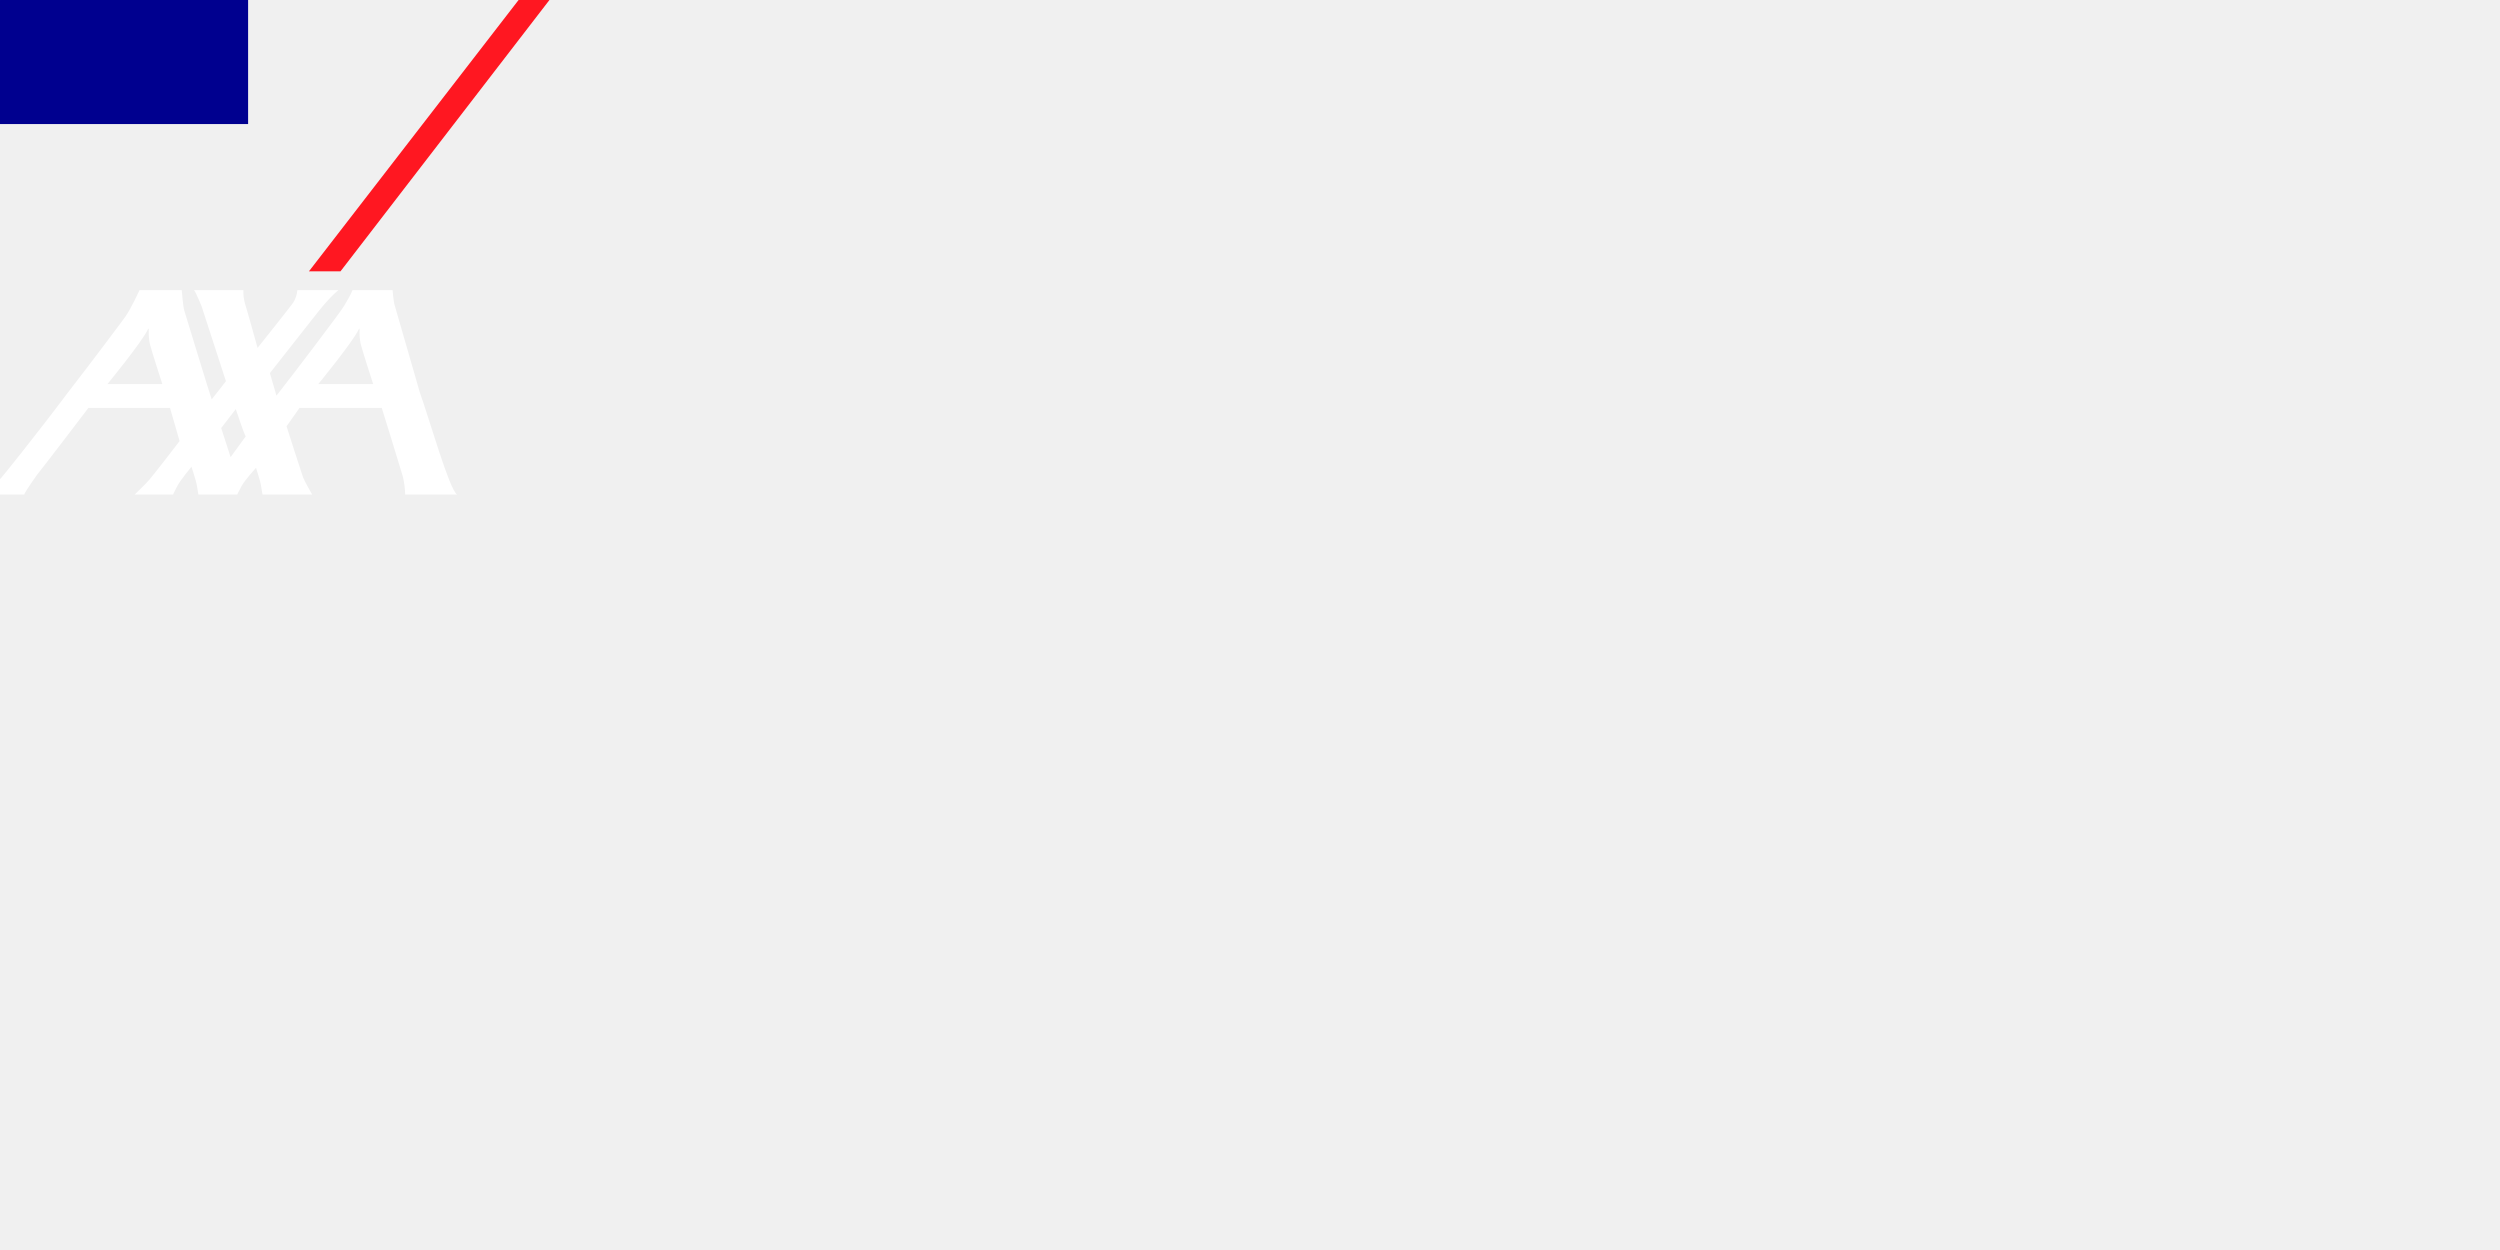
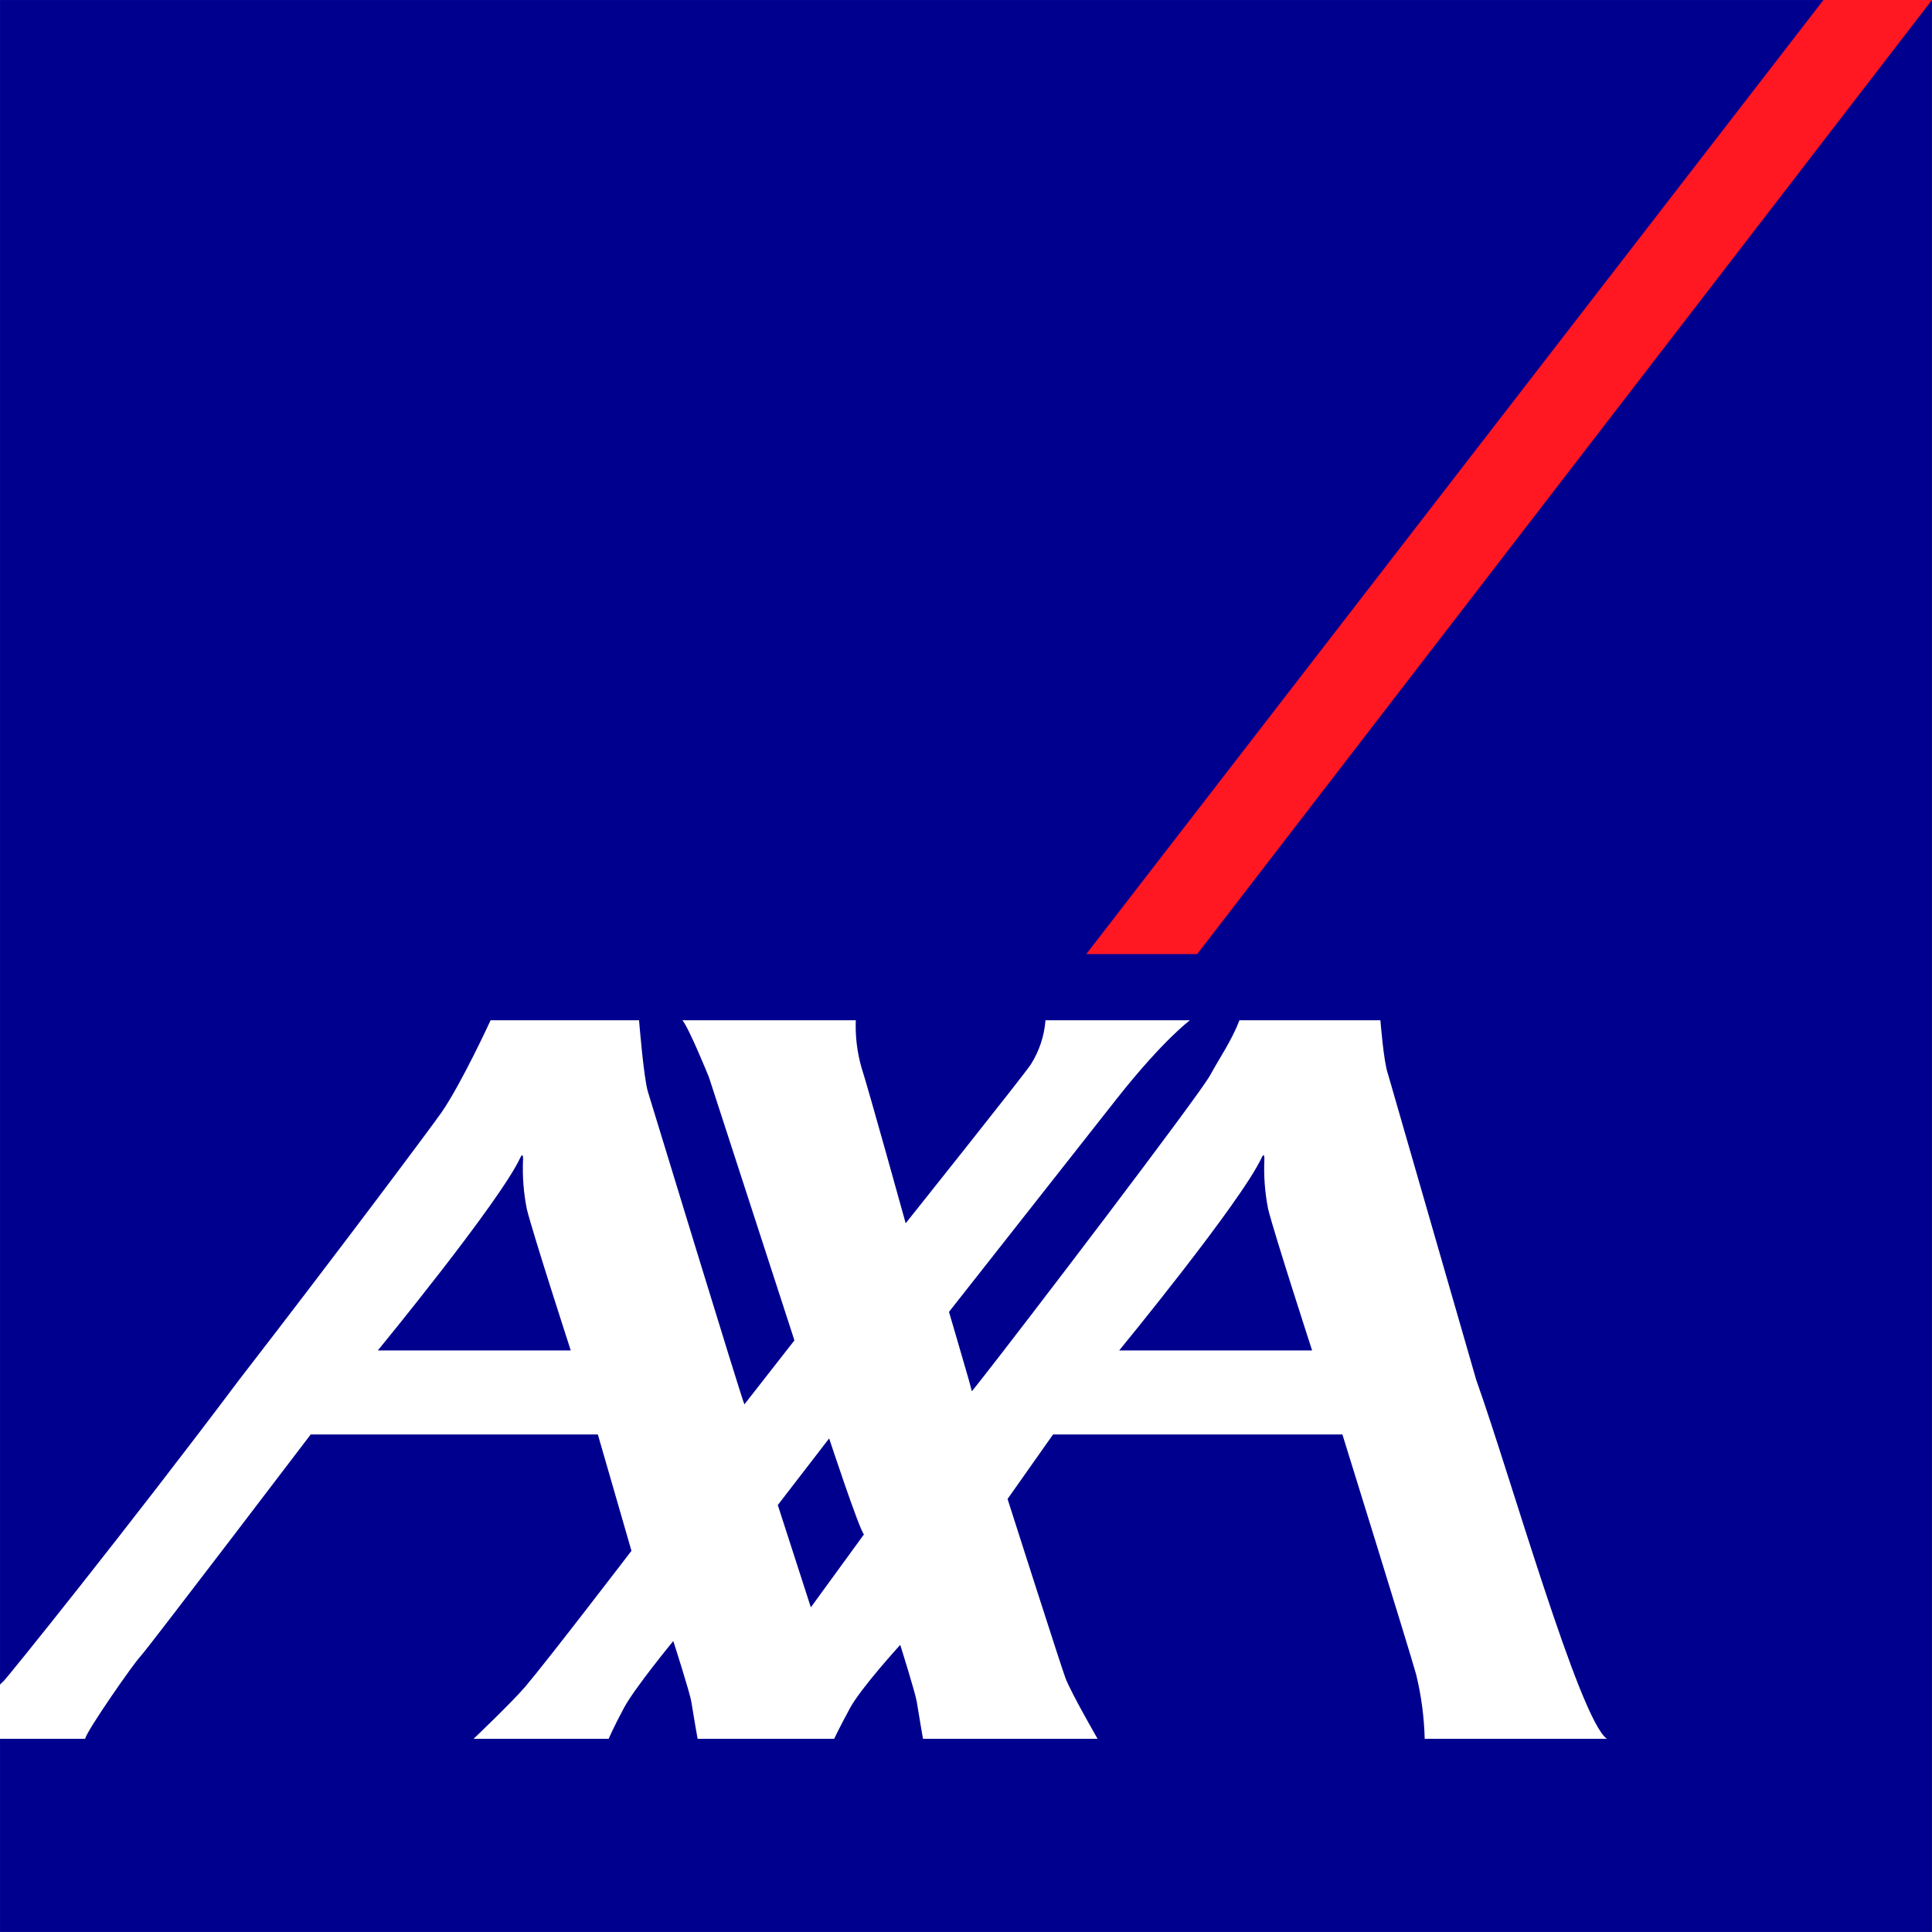
- <svg xmlns="http://www.w3.org/2000/svg" width="128" height="64" viewBox="0 0 128 64" version="1.1" id="svg8">
+ <svg xmlns="http://www.w3.org/2000/svg" width="28.132mm" height="28.132mm" viewBox="0 0 28.132 28.132" version="1.1" id="svg8">
  <defs id="defs2">
    <style id="style58">.cls-1{fill:#00008f;}.cls-2{fill:#ff1721;}.cls-3{fill:#fff;}</style>
  </defs>
  <g id="layer1" transform="translate(-84.58599,-14.57111)">
    <g id="g76" transform="matrix(0.09924117,0,0,0.09924117,84.58599,14.57111)">
-       <rect width="128" height="64" y="0.002" x="0.002" class="cls-1" id="base-2" style="fill:#00008f" />
+       <rect height="283.464" width="283.464" y="0.002" x="0.002" class="cls-1" id="base-2" style="fill:#00008f" />
      <polygon points="159.38,139.99 175.659,139.99 283.467,0 267.544,0 " class="cls-2" id="switch" style="fill:#ff1721" />
      <path d="m 216.597,202.461 c 4.941,13.823 15.122,49.795 19.169,52.661 H 209.038 a 44.571,44.571 0 0 0 -1.254,-9.434 c -1.153,-4.112 -10.82,-35.215 -10.82,-35.215 h -42.456 l -6.675,9.463 c 0,0 8.018,25.098 8.515,26.328 0.865,2.217 4.692,8.857 4.692,8.857 h -25.615 c 0,0 -0.664,-3.833 -0.913,-5.429 -0.201,-1.289 -2.427,-8.35 -2.427,-8.35 0,0 -5.806,6.362 -7.388,9.312 -1.597,2.944 -2.305,4.468 -2.305,4.468 h -20.039 c 0,0 -0.669,-3.833 -0.918,-5.429 -0.195,-1.289 -2.647,-8.916 -2.647,-8.916 0,0 -5.61,6.811 -7.207,9.755 -1.587,2.95 -2.271,4.59 -2.271,4.59 h -19.819 c 0,0 5.601,-5.332 7.559,-7.622 3.3,-3.882 15.601,-19.956 15.601,-19.956 L 87.72,210.473 H 45.586 c 0,0 -24.023,31.567 -24.97,32.544 -0.957,0.962 -7.959,11.011 -8.116,12.104 H 0 v -7.949 a 5.987,5.987 0 0 1 0.493,-0.478 c 0.386,-0.283 18.213,-22.413 34.59,-44.233 14.717,-19.029 28.526,-37.535 29.736,-39.297 2.934,-4.263 7.163,-13.466 7.163,-13.466 h 21.782 c 0,0 0.674,8.466 1.309,10.522 0.566,1.817 13.838,45.361 14.15,45.831 l 7.339,-9.385 -12.544,-38.614 c 0,0 -2.939,-7.266 -3.897,-8.354 h 25.445 a 22.166,22.166 0 0 0 0.83,6.918 c 1.035,3.184 6.489,22.866 6.489,22.866 0,0 17.354,-21.753 18.369,-23.316 a 14.1,14.1 0 0 0 2.143,-6.47 h 21.201 c 0,0 -3.881,2.837 -10.684,11.44 -2.285,2.896 -24.673,31.348 -24.673,31.348 0,0 1.954,6.66 2.905,9.976 0.259,0.952 0.44,1.597 0.44,1.665 0,0.029 0.493,-0.576 1.343,-1.665 5.776,-7.319 32.051,-41.773 33.643,-44.722 1.284,-2.382 3.174,-5.093 4.282,-8.041 H 202.539 c 0,0 0.478,6.176 1.109,7.886 z m -31.475,-32.612 c -3.037,6.534 -20.913,28.296 -20.913,28.296 h 28.311 c 0,0 -5.488,-16.899 -6.445,-20.708 a 30.233,30.233 0 0 1 -0.557,-7.402 c -2e-5,-0.346 -0.064,-0.908 -0.396,-0.185 z m -108.775,0 c -3.037,6.534 -20.913,28.296 -20.913,28.296 H 83.745 c 0,0 -5.483,-16.899 -6.44,-20.708 a 30.233,30.233 0 0 1 -0.557,-7.402 c 0,-0.346 -0.068,-0.908 -0.401,-0.185 z m 42.623,65.987 7.793,-10.703 c -0.718,-0.772 -5.107,-14.082 -5.107,-14.082 l -7.535,9.775 z" class="cls-3" id="axa" style="fill:#ffffff" />
    </g>
  </g>
</svg>
